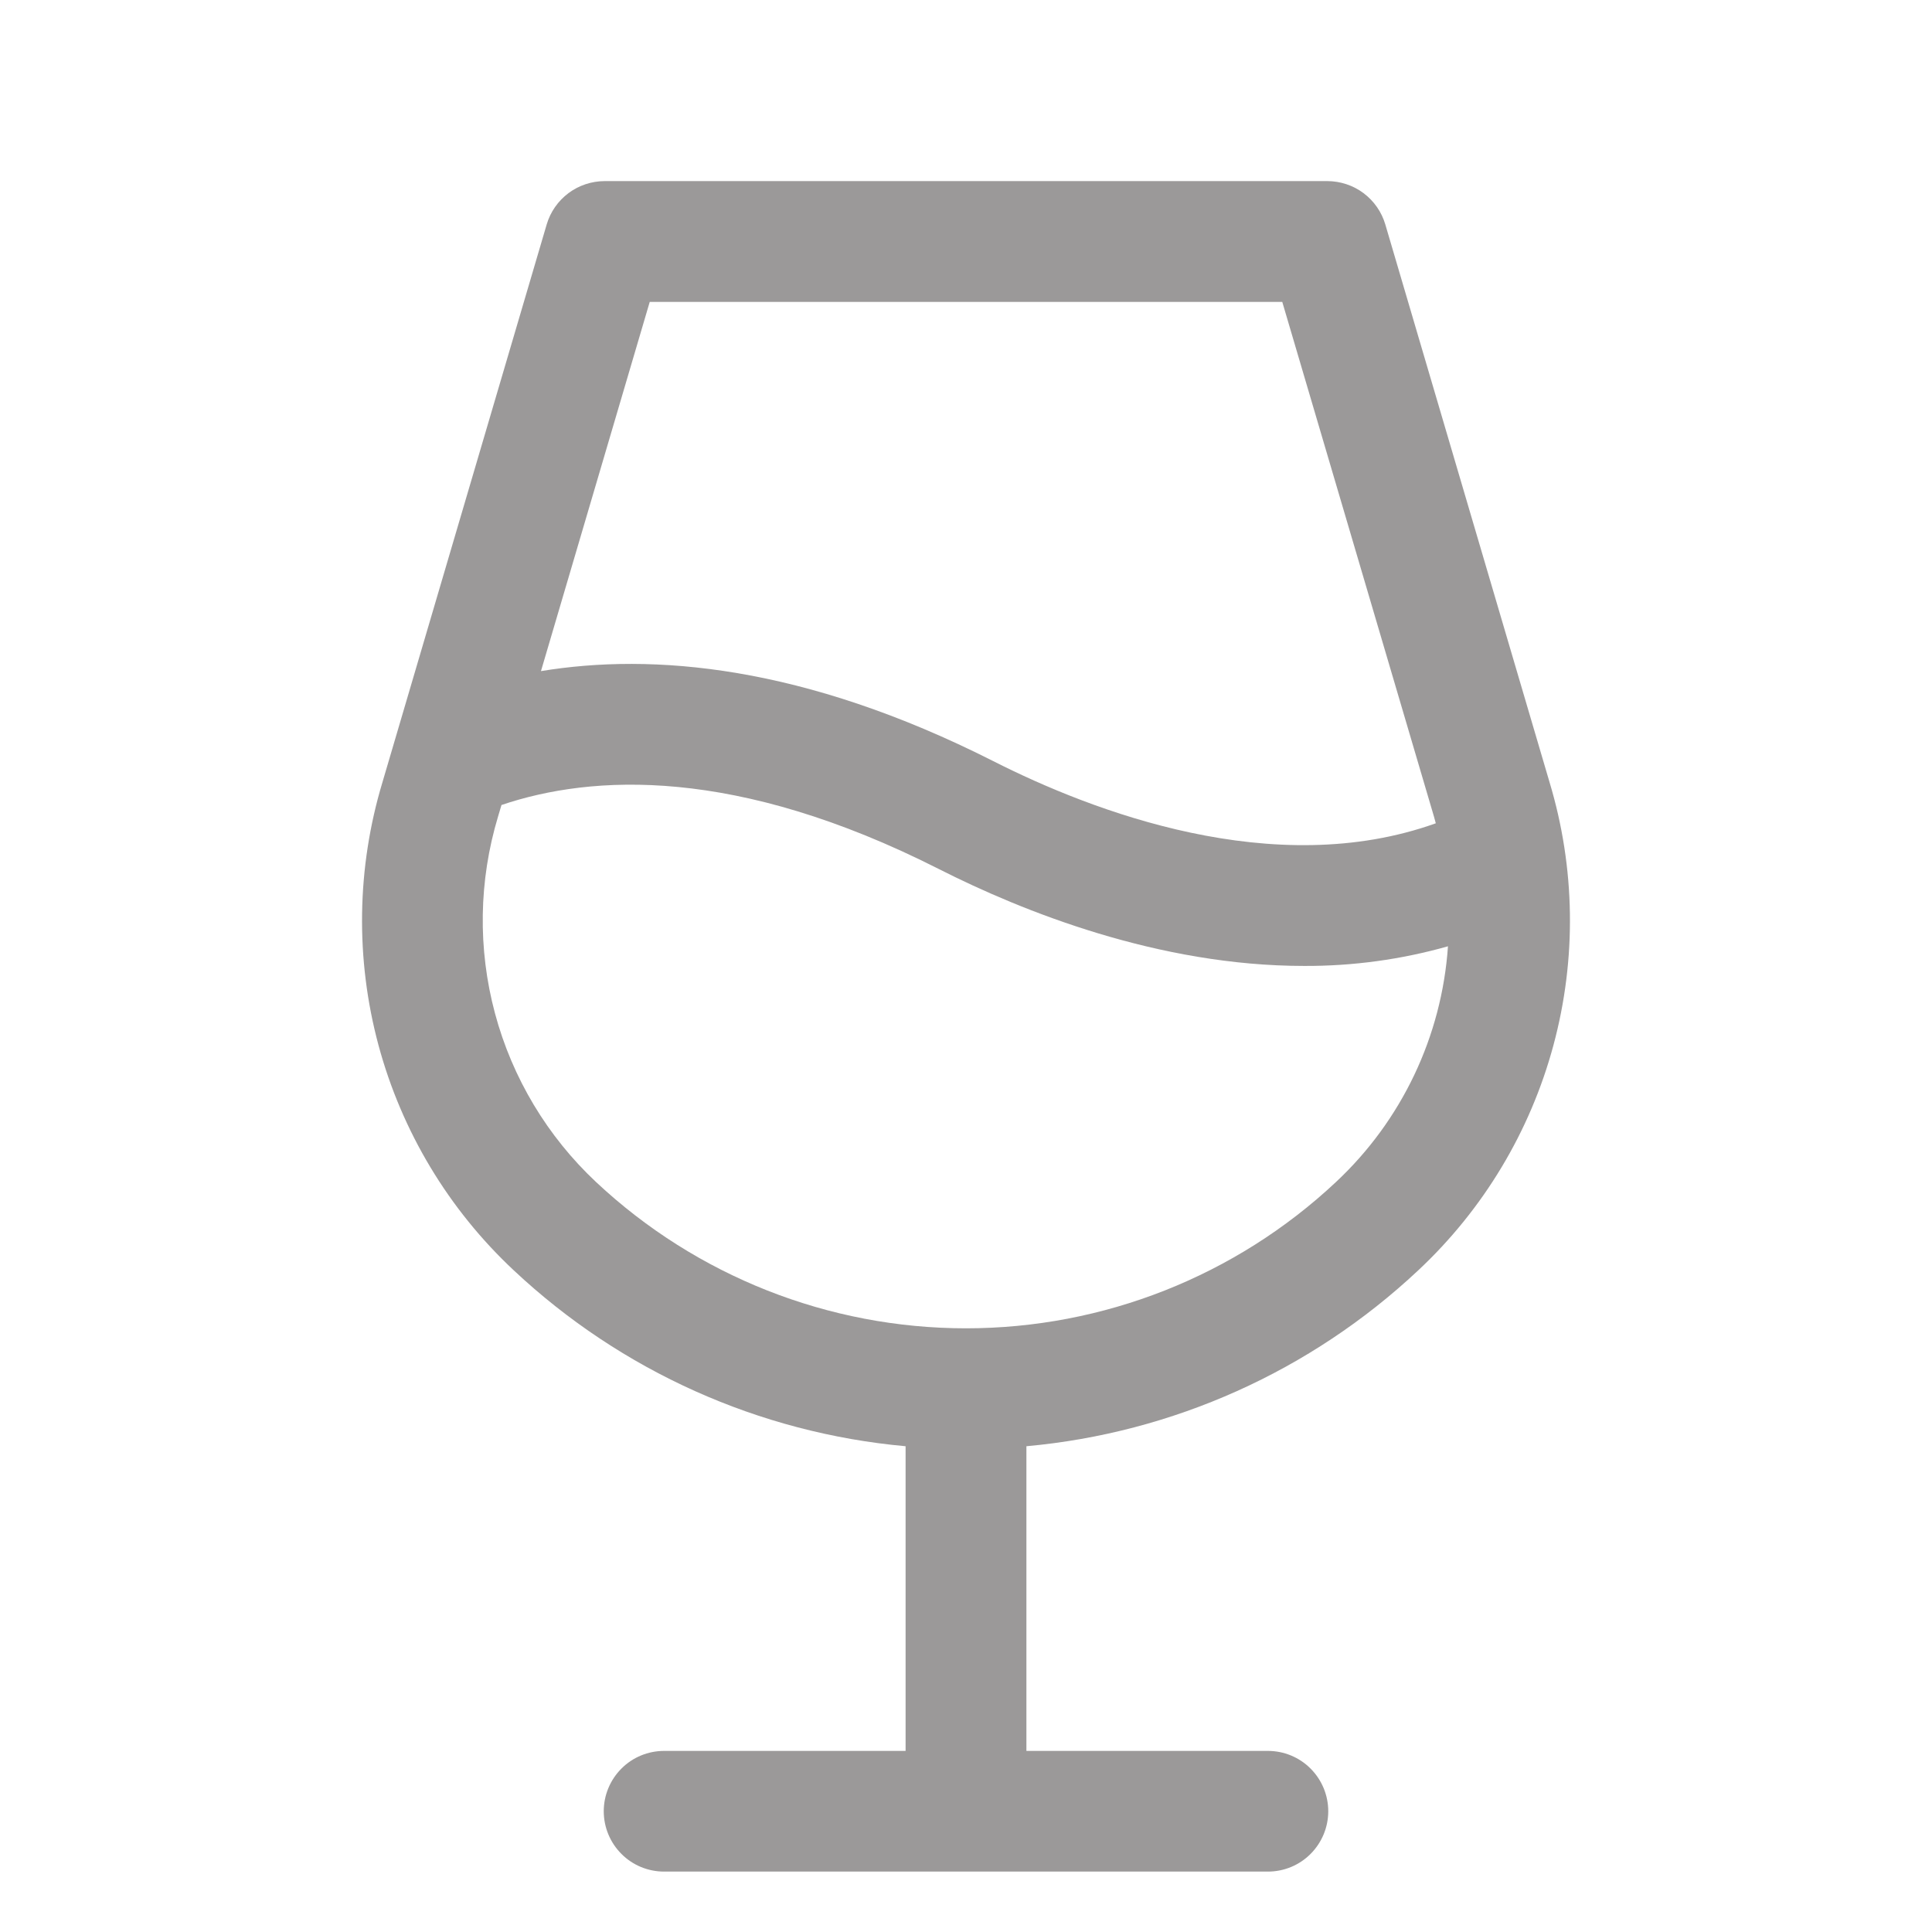
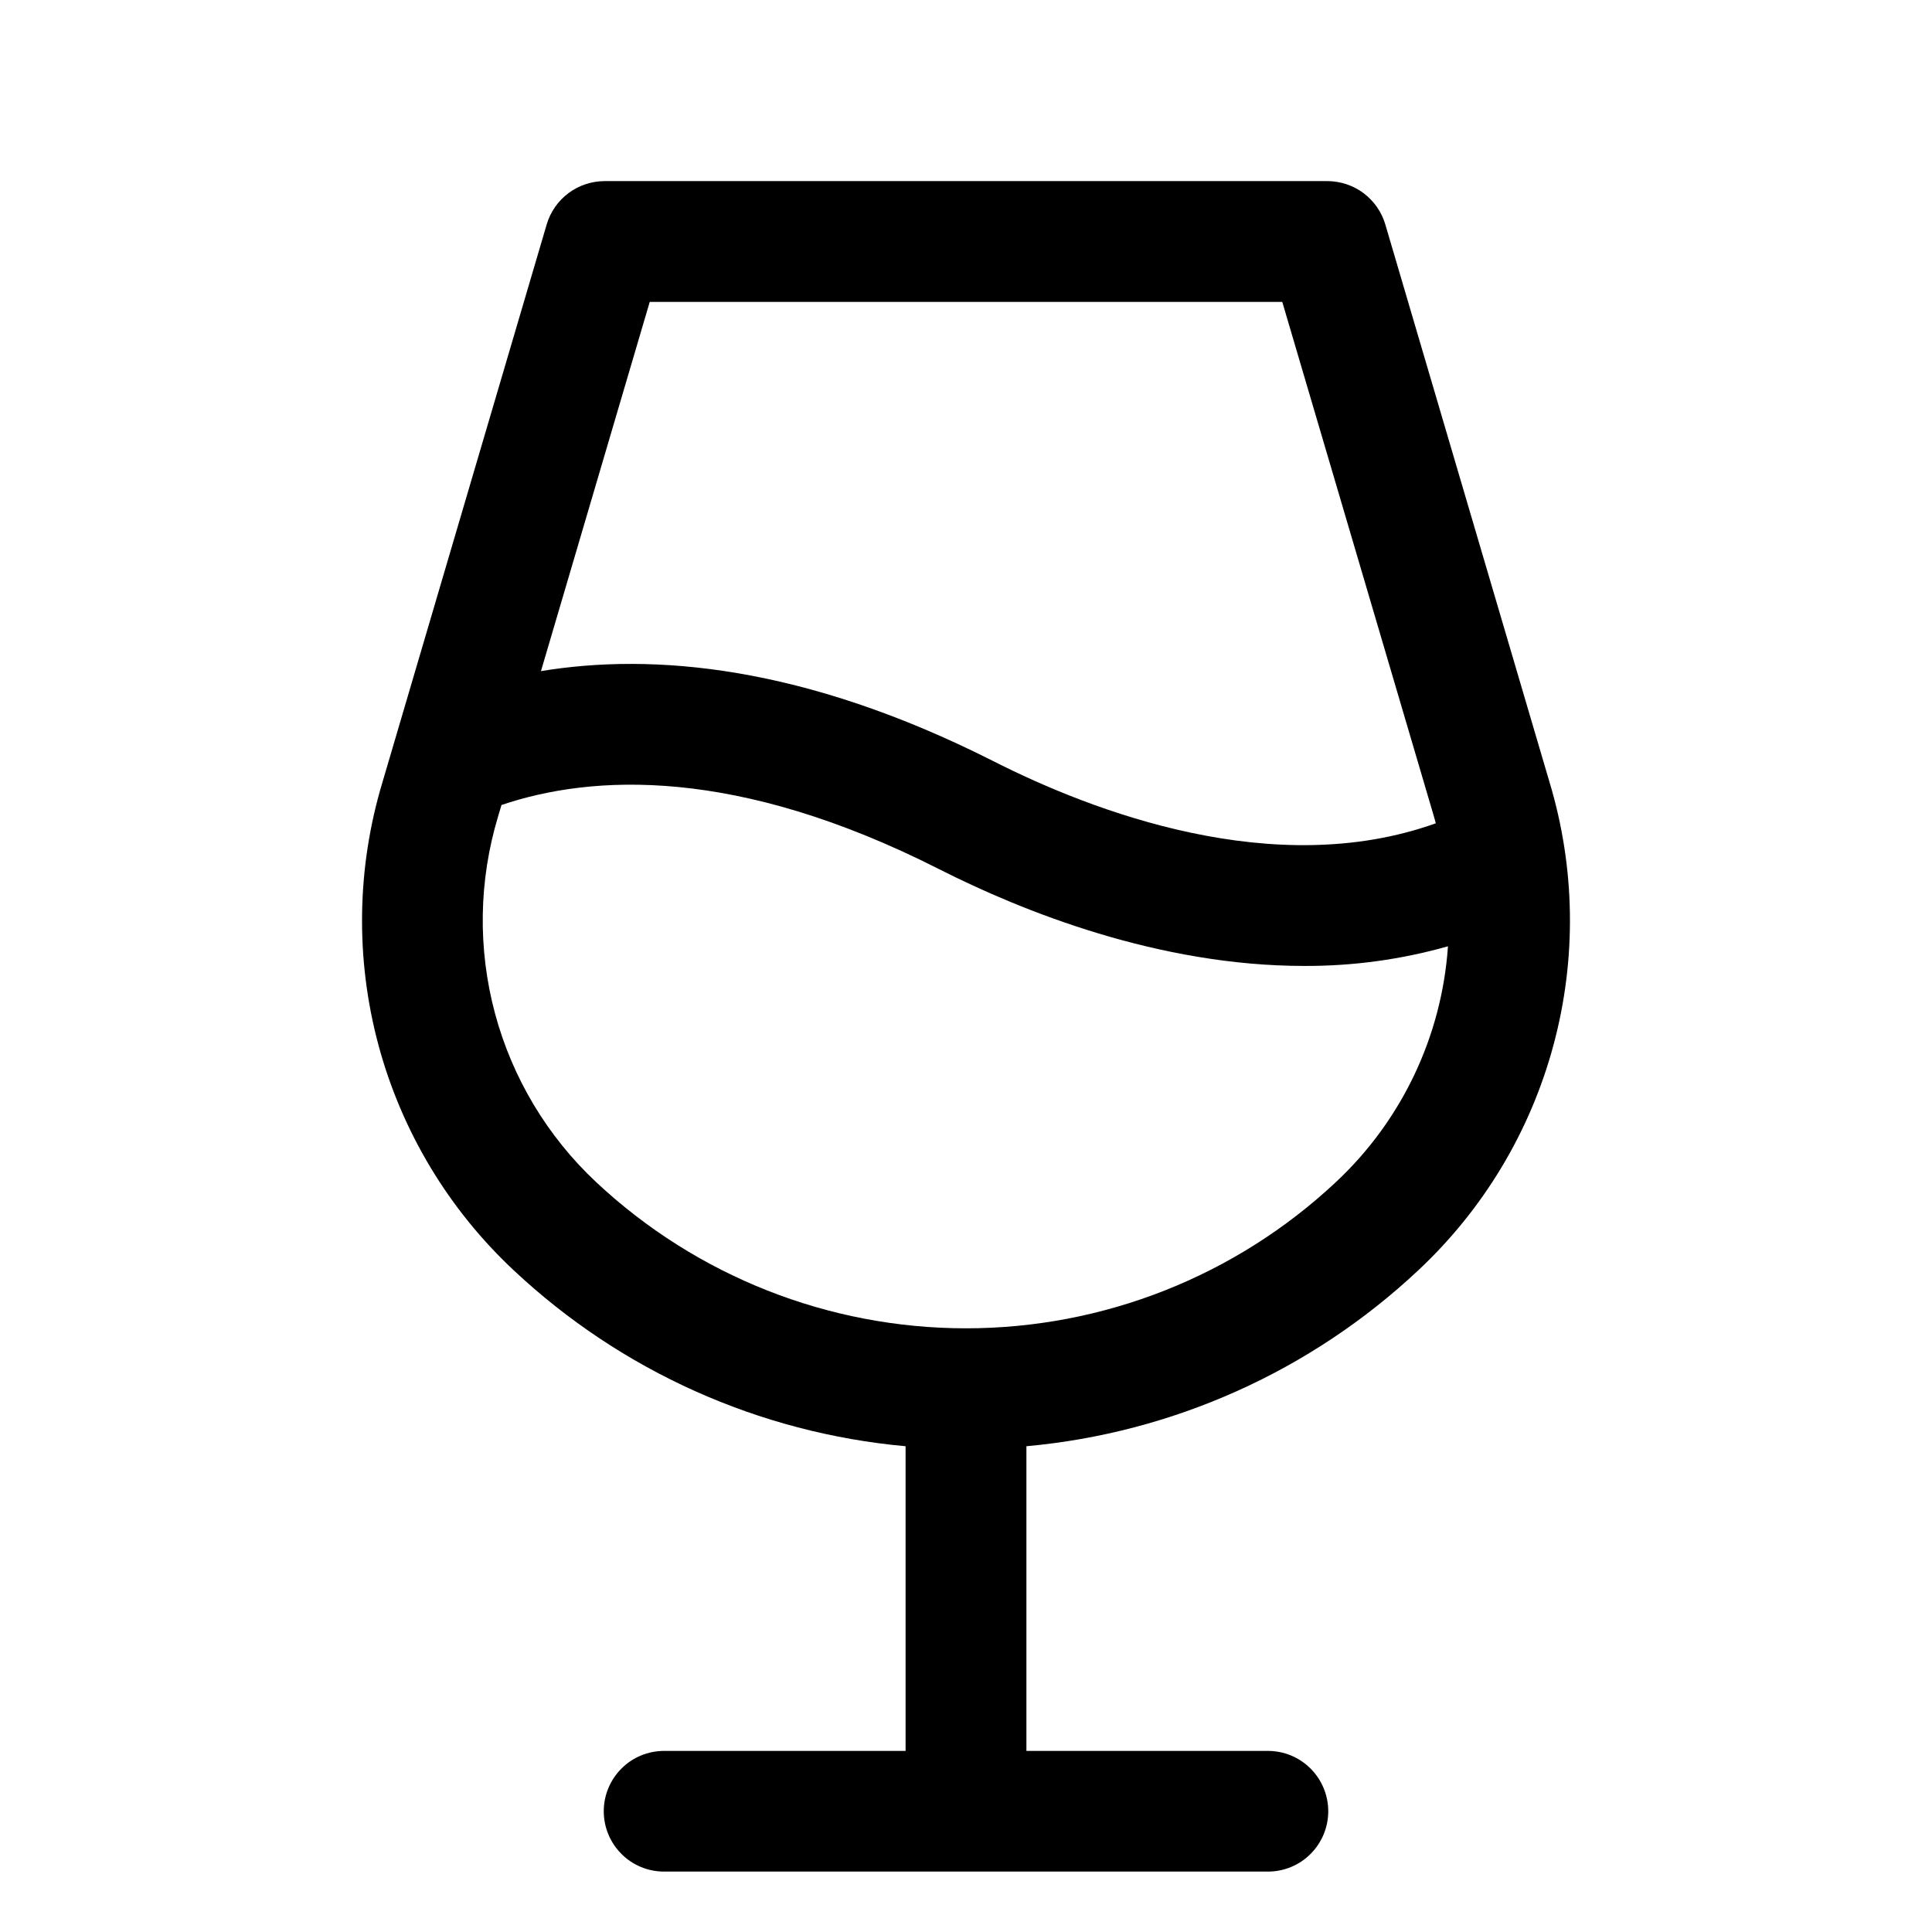
- <svg xmlns="http://www.w3.org/2000/svg" width="30" height="30" viewBox="0 0 30 30" fill="none">
-   <path d="M24.062 12.149L21.511 3.485C21.454 3.291 21.335 3.121 21.173 2.999C21.011 2.878 20.814 2.813 20.612 2.812H9.388C9.186 2.813 8.989 2.878 8.827 2.999C8.665 3.121 8.546 3.291 8.489 3.485L5.938 12.149C5.538 13.477 5.517 14.89 5.877 16.229C6.238 17.569 6.966 18.78 7.979 19.727C9.646 21.29 11.787 22.251 14.062 22.457V27.188H10.312C10.064 27.188 9.825 27.286 9.65 27.462C9.474 27.638 9.375 27.876 9.375 28.125C9.375 28.374 9.474 28.612 9.65 28.788C9.825 28.964 10.064 29.062 10.312 29.062H19.688C19.936 29.062 20.175 28.964 20.35 28.788C20.526 28.612 20.625 28.374 20.625 28.125C20.625 27.876 20.526 27.638 20.35 27.462C20.175 27.286 19.936 27.188 19.688 27.188H15.938V22.457C18.213 22.251 20.354 21.29 22.021 19.727C23.034 18.78 23.762 17.568 24.122 16.229C24.483 14.89 24.462 13.477 24.062 12.149ZM10.089 4.688H19.911L22.266 12.678C22.276 12.714 22.285 12.749 22.295 12.784C19.785 13.684 16.958 12.597 15.424 11.819C12.472 10.325 10.129 10.136 8.4 10.421L10.089 4.688ZM20.742 18.357C19.186 19.815 17.133 20.626 15 20.626C12.867 20.626 10.815 19.815 9.258 18.357C8.5 17.647 7.955 16.739 7.686 15.735C7.417 14.732 7.434 13.673 7.734 12.678L7.787 12.5C9.193 12.025 11.428 11.898 14.576 13.493C15.882 14.155 17.993 14.999 20.251 14.999C21.006 15.002 21.757 14.9 22.484 14.694C22.388 16.092 21.766 17.401 20.742 18.357Z" fill="#9B9999" />
+ <svg xmlns="http://www.w3.org/2000/svg" viewBox="0 0 30 30" fill="none">
+   <path d="M24.062 12.149L21.511 3.485C21.454 3.291 21.335 3.121 21.173 2.999C21.011 2.878 20.814 2.813 20.612 2.812H9.388C9.186 2.813 8.989 2.878 8.827 2.999C8.665 3.121 8.546 3.291 8.489 3.485L5.938 12.149C5.538 13.477 5.517 14.89 5.877 16.229C6.238 17.569 6.966 18.78 7.979 19.727C9.646 21.29 11.787 22.251 14.062 22.457V27.188H10.312C10.064 27.188 9.825 27.286 9.65 27.462C9.474 27.638 9.375 27.876 9.375 28.125C9.375 28.374 9.474 28.612 9.65 28.788C9.825 28.964 10.064 29.062 10.312 29.062H19.688C19.936 29.062 20.175 28.964 20.35 28.788C20.526 28.612 20.625 28.374 20.625 28.125C20.625 27.876 20.526 27.638 20.35 27.462C20.175 27.286 19.936 27.188 19.688 27.188H15.938V22.457C18.213 22.251 20.354 21.29 22.021 19.727C23.034 18.78 23.762 17.568 24.122 16.229C24.483 14.89 24.462 13.477 24.062 12.149ZM10.089 4.688H19.911L22.266 12.678C22.276 12.714 22.285 12.749 22.295 12.784C19.785 13.684 16.958 12.597 15.424 11.819C12.472 10.325 10.129 10.136 8.4 10.421L10.089 4.688ZM20.742 18.357C19.186 19.815 17.133 20.626 15 20.626C12.867 20.626 10.815 19.815 9.258 18.357C8.5 17.647 7.955 16.739 7.686 15.735C7.417 14.732 7.434 13.673 7.734 12.678L7.787 12.5C9.193 12.025 11.428 11.898 14.576 13.493C15.882 14.155 17.993 14.999 20.251 14.999C21.006 15.002 21.757 14.9 22.484 14.694C22.388 16.092 21.766 17.401 20.742 18.357Z" fill="currentColor" />
</svg>
